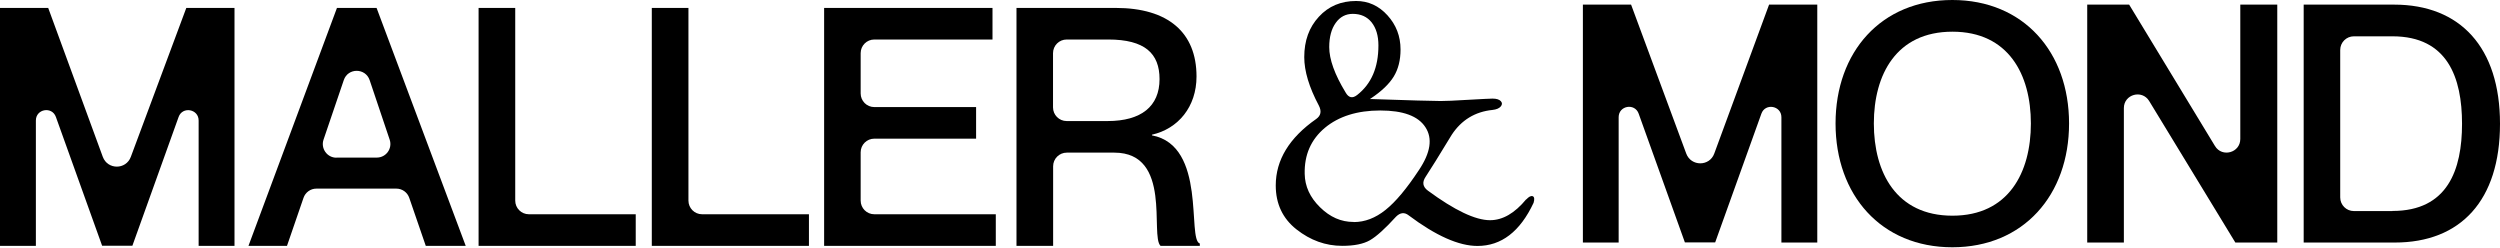
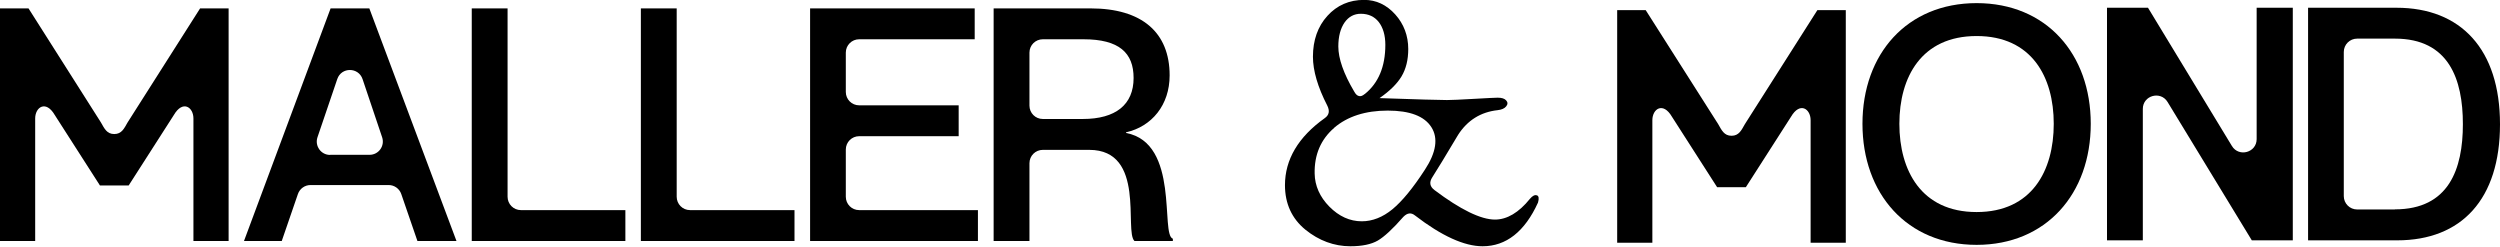
- <svg xmlns="http://www.w3.org/2000/svg" id="Layer_2" data-name="Layer 2" viewBox="0 0 227.18 22.47">
+ <svg xmlns="http://www.w3.org/2000/svg" id="Layer_2" data-name="Layer 2" viewBox="0 0 232.38 22.9">
  <g id="Layer_1-2" data-name="Layer 1">
    <g>
-       <path d="M138.69,18.13c.24-.26.44-.36.59-.3.15.06.18.26.08.6-1.23,2.62-2.93,3.92-5.1,3.92-1.69,0-3.77-.92-6.25-2.78-.38-.3-.77-.26-1.15.12-.99,1.09-1.78,1.8-2.37,2.14-.59.34-1.43.51-2.52.51-1.51,0-2.89-.5-4.15-1.49s-1.89-2.33-1.89-4c0-2.31,1.23-4.33,3.68-6.04.42-.3.5-.7.24-1.21-.89-1.67-1.33-3.14-1.33-4.41,0-1.49.44-2.71,1.33-3.67.88-.96,2.01-1.43,3.38-1.43,1.11,0,2.06.43,2.85,1.3s1.19,1.9,1.19,3.11c0,.97-.21,1.79-.62,2.46-.41.67-1.1,1.33-2.07,1.98l-.09.06h.09c3.54.12,5.65.18,6.34.18.4,0,1.23-.03,2.49-.11,1.26-.07,2-.11,2.22-.11.36,0,.61.08.75.23.14.15.14.31,0,.48-.14.17-.39.28-.75.32-1.59.16-2.83.92-3.71,2.26-1.15,1.89-1.94,3.17-2.38,3.83-.32.48-.25.9.21,1.24,2.43,1.79,4.32,2.69,5.65,2.69,1.15,0,2.24-.63,3.29-1.9ZM123.02,20.18c1.01,0,1.97-.37,2.88-1.1.92-.73,1.93-1.94,3.03-3.61,1.07-1.59,1.27-2.89.6-3.91-.66-1.02-2.03-1.52-4.11-1.52s-3.77.53-5.03,1.58c-1.26,1.06-1.87,2.45-1.83,4.18.02,1.13.48,2.14,1.39,3.03.91.9,1.92,1.34,3.05,1.34ZM122.93,1.26c-.64,0-1.16.27-1.55.82-.39.54-.59,1.28-.59,2.2,0,1.11.49,2.48,1.48,4.11.28.5.63.58,1.06.24,1.29-1.01,1.93-2.5,1.93-4.5,0-.89-.21-1.58-.62-2.1-.41-.51-.98-.77-1.71-.77Z" />
-       <path d="M0,22.34V.72h4.38l4.96,13.53c.44,1.19,2.11,1.19,2.55,0L16.93.72h4.38v21.62h-3.26v-11.39c0-1.05-1.47-1.31-1.82-.32l-4.2,11.7h-2.75l-4.2-11.7c-.35-.99-1.82-.74-1.82.32v11.39H0Z" />
-       <path d="M22.58,22.34L30.62.72h3.6l8.1,21.62h-3.63l-1.5-4.36c-.17-.5-.64-.84-1.17-.84h-7.27c-.53,0-1,.34-1.17.84l-1.5,4.36h-3.51ZM30.59,14.32h3.65c.85,0,1.44-.83,1.17-1.63l-1.82-5.41c-.38-1.12-1.97-1.13-2.35,0l-1.84,5.41c-.27.8.32,1.64,1.17,1.64Z" />
-       <path d="M43.49,22.34V.72h3.33v17.51c0,.68.55,1.24,1.24,1.24h9.71v2.87h-14.27Z" />
-       <path d="M59.23,22.34V.72h3.33v17.51c0,.68.55,1.24,1.24,1.24h9.71v2.87h-14.27Z" />
-       <path d="M74.89,22.34V.72h15.3v2.87h-10.74c-.68,0-1.24.55-1.24,1.24v3.66c0,.68.55,1.24,1.24,1.24h9.25v2.87h-9.25c-.68,0-1.24.55-1.24,1.24v4.39c0,.68.55,1.24,1.24,1.24h11.04v2.87h-15.6Z" />
-       <path d="M92.37,22.34V.72h9.01c4.78,0,7.35,2.24,7.35,6.23,0,2.75-1.66,4.75-4.05,5.29v.06c5.02.94,3.17,9.46,4.35,9.83v.21h-3.57c-.97-.91,1.09-8.47-4.2-8.47h-4.32c-.68,0-1.24.55-1.24,1.24v7.23h-3.33ZM100.65,11c3.05,0,4.72-1.33,4.72-3.81,0-2.33-1.33-3.6-4.66-3.6h-3.78c-.68,0-1.24.55-1.24,1.24v4.93c0,.68.55,1.24,1.24,1.24h3.72Z" />
-       <g>
-         <path d="M143.84,22.04V.42h4.38l5.01,13.53c.44,1.19,2.12,1.19,2.55,0l4.98-13.53h4.38v21.62h-3.26v-11.39c0-1.05-1.47-1.31-1.82-.32l-4.2,11.7h-2.75l-4.2-11.7c-.35-.99-1.82-.74-1.82.32v11.39h-3.27Z" />
-         <path d="M166.8,11.22c0-6.5,4.14-11.22,10.61-11.22s10.61,4.72,10.61,11.22-4.14,11.25-10.61,11.25-10.61-4.75-10.61-11.25ZM184.55,11.22c0-4.44-2.03-8.34-7.13-8.34s-7.14,3.9-7.14,8.34,2.03,8.38,7.14,8.38,7.13-3.93,7.13-8.38Z" />
-         <path d="M189.67,22.04V.42h3.81l7.8,12.85c.65,1.07,2.3.61,2.3-.64V.42h3.36v21.62h-3.81l-7.83-12.86c-.65-1.07-2.3-.61-2.3.64v12.22h-3.33Z" />
-         <path d="M209.34,22.04V.42h8.22c5.99,0,9.62,3.87,9.62,10.83s-3.57,10.79-9.56,10.79h-8.28ZM217.41,19.17c5.02,0,6.32-3.75,6.32-7.92s-1.3-7.95-6.32-7.95h-3.51c-.68,0-1.24.55-1.24,1.24v13.4c0,.68.55,1.24,1.24,1.24h3.51Z" />
-       </g>
+       <path d="M142.85,18.16c-.18-.07-.39.03-.64.32h0c-1.03,1.28-2.13,1.93-3.25,1.93-1.31,0-3.2-.92-5.62-2.74-.44-.33-.51-.73-.2-1.2.44-.68,1.22-1.97,2.39-3.93.87-1.36,2.11-2.13,3.68-2.3.37-.04.64-.16.79-.35.16-.19.16-.39,0-.56-.15-.17-.41-.25-.79-.25-.22,0-.97.04-2.22.11-1.22.07-2.08.11-2.49.11-.69,0-2.79-.06-6.27-.18.94-.65,1.63-1.33,2.04-2.01.42-.7.63-1.55.63-2.55,0-1.24-.41-2.33-1.21-3.22-.8-.89-1.77-1.35-2.89-1.35-1.38,0-2.53.5-3.42,1.49-.89.98-1.34,2.26-1.34,3.79,0,1.3.45,2.83,1.33,4.54.25.5.18.88-.23,1.17-2.46,1.75-3.7,3.85-3.7,6.23,0,1.72.64,3.11,1.9,4.14,1.26,1.02,2.67,1.54,4.18,1.54,1.09,0,1.95-.18,2.55-.53.6-.35,1.4-1.09,2.38-2.21.37-.37.72-.41,1.08-.12,2.47,1.9,4.58,2.86,6.28,2.86,2.19,0,3.92-1.36,5.15-4.06.11-.38.08-.61-.11-.68ZM126.85,8.74c-.19.16-.36.23-.52.19-.17-.03-.32-.17-.46-.43-.98-1.65-1.47-3.06-1.47-4.18,0-.93.2-1.68.58-2.23.38-.54.89-.81,1.51-.81.71,0,1.27.26,1.67.77.4.52.61,1.23.61,2.12,0,2.02-.64,3.55-1.91,4.57ZM124,11.89c1.24-1.07,2.92-1.61,4.99-1.61s3.41.52,4.06,1.54c.65,1.02.45,2.35-.6,3.95-1.1,1.7-2.12,2.94-3.02,3.68-.9.74-1.86,1.12-2.85,1.12-1.11,0-2.12-.46-3.01-1.36-.89-.9-1.35-1.94-1.37-3.07-.04-1.75.57-3.18,1.81-4.25Z" />
+       <path d="M18.6.78l-6.74,10.6c-.32.56-.55,1.08-1.24,1.08-.69,0-.92-.52-1.24-1.08L2.65.78H0v21.62h3.27v-11.39c0-1.05.99-1.74,1.82-.32l4.2,6.55h2.67l4.2-6.55c.83-1.42,1.82-.73,1.82.32v11.39h3.27V.78h-2.65Z" />
+       <path d="M22.68,22.4L30.73.78h3.6l8.1,21.62h-3.63l-1.5-4.36c-.17-.5-.64-.84-1.17-.84h-7.27c-.53,0-1,.34-1.17.84l-1.5,4.36h-3.51ZM30.7,14.39h3.65c.85,0,1.44-.83,1.17-1.63l-1.82-5.41c-.38-1.12-1.97-1.13-2.35,0l-1.84,5.41c-.27.8.32,1.64,1.17,1.64Z" />
+       <path d="M43.85,22.4V.78h3.33v17.51c0,.68.55,1.24,1.24,1.24h9.71v2.87h-14.27Z" />
+       <path d="M59.57,22.4V.78h3.33v17.51c0,.68.55,1.24,1.24,1.24h9.71v2.87h-14.27Z" />
+       <path d="M75.3,22.4V.78h15.3v2.87h-10.74c-.68,0-1.24.55-1.24,1.24v3.66c0,.68.55,1.24,1.24,1.24h9.25v2.87h-9.25c-.68,0-1.24.55-1.24,1.24v4.39c0,.68.55,1.24,1.24,1.24h11.04v2.87h-15.6Z" />
+       <path d="M92.36,22.4V.78h9.01c4.78,0,7.35,2.24,7.35,6.23,0,2.75-1.66,4.75-4.05,5.29v.06c5.02.94,3.17,9.46,4.35,9.83v.21h-3.57c-.97-.91,1.09-8.47-4.2-8.47h-4.32c-.68,0-1.24.55-1.24,1.24v7.23h-3.33ZM100.65,11.06c3.05,0,4.72-1.33,4.72-3.81,0-2.33-1.33-3.6-4.66-3.6h-3.78c-.68,0-1.24.55-1.24,1.24v4.93c0,.68.55,1.24,1.24,1.24h3.72Z" />
+       <path d="M173.12,11.51c0-6.5,4.14-11.22,10.61-11.22s10.61,4.72,10.61,11.22-4.14,11.25-10.61,11.25-10.61-4.75-10.61-11.25ZM190.9,11.51c0-4.35-2.04-8.16-7.17-8.16s-7.18,3.82-7.18,8.16,2.04,8.2,7.18,8.2,7.17-3.85,7.17-8.2Z" />
+       <path d="M195.85,22.33V.72h3.81l7.8,12.85c.65,1.07,2.3.61,2.3-.64V.72h3.36v21.62h-3.81l-7.83-12.86c-.65-1.07-2.3-.61-2.3.64v12.22h-3.33Z" />
+       <path d="M214.54,22.33V.72h8.22c5.99,0,9.62,3.87,9.62,10.83s-3.57,10.79-9.56,10.79h-8.28ZM222.61,19.46c5.02,0,6.32-3.75,6.32-7.92s-1.3-7.95-6.32-7.95h-3.51c-.68,0-1.24.55-1.24,1.24v13.4c0,.68.55,1.24,1.24,1.24h3.51Z" />
+       <path d="M168.93.94l-6.74,10.6c-.32.56-.55,1.08-1.24,1.08-.69,0-.92-.52-1.24-1.08l-6.74-10.6h-2.65v21.62h3.27v-11.39c0-1.05.99-1.74,1.82-.32l4.2,6.55h2.67l4.2-6.55c.83-1.42,1.82-.73,1.82.32v11.39h3.27V.94h-2.65Z" />
    </g>
  </g>
</svg>
